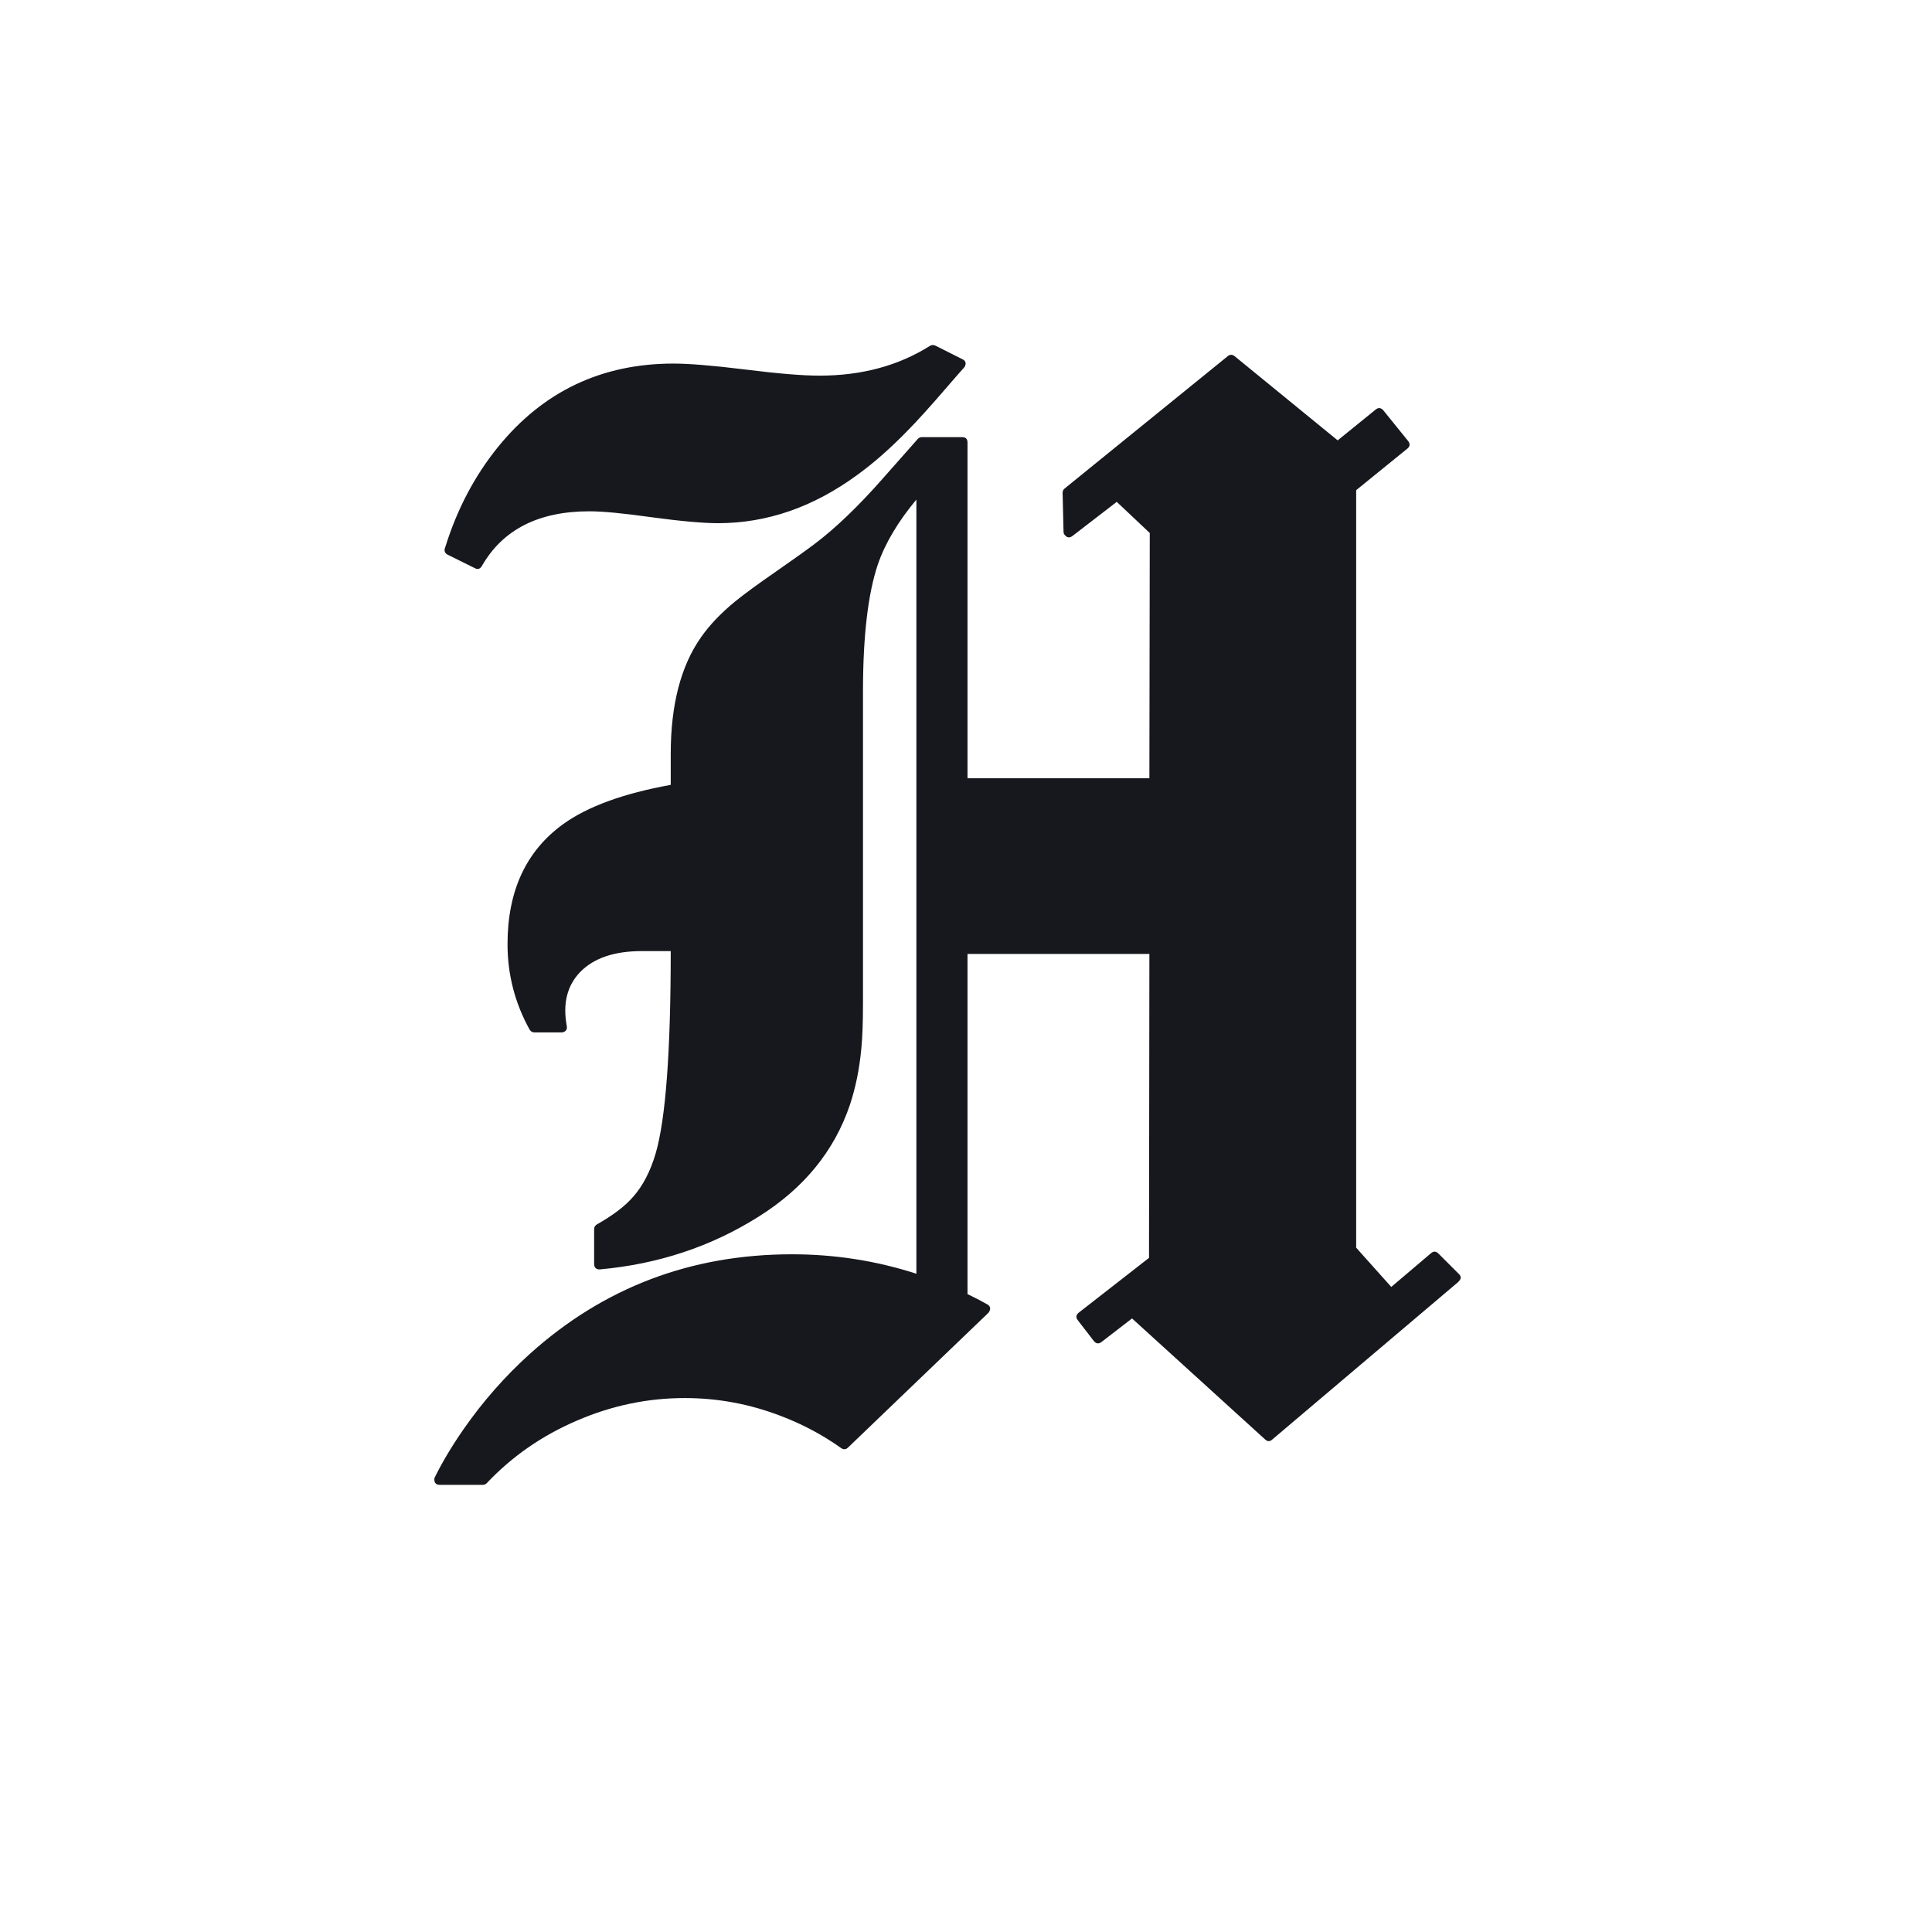
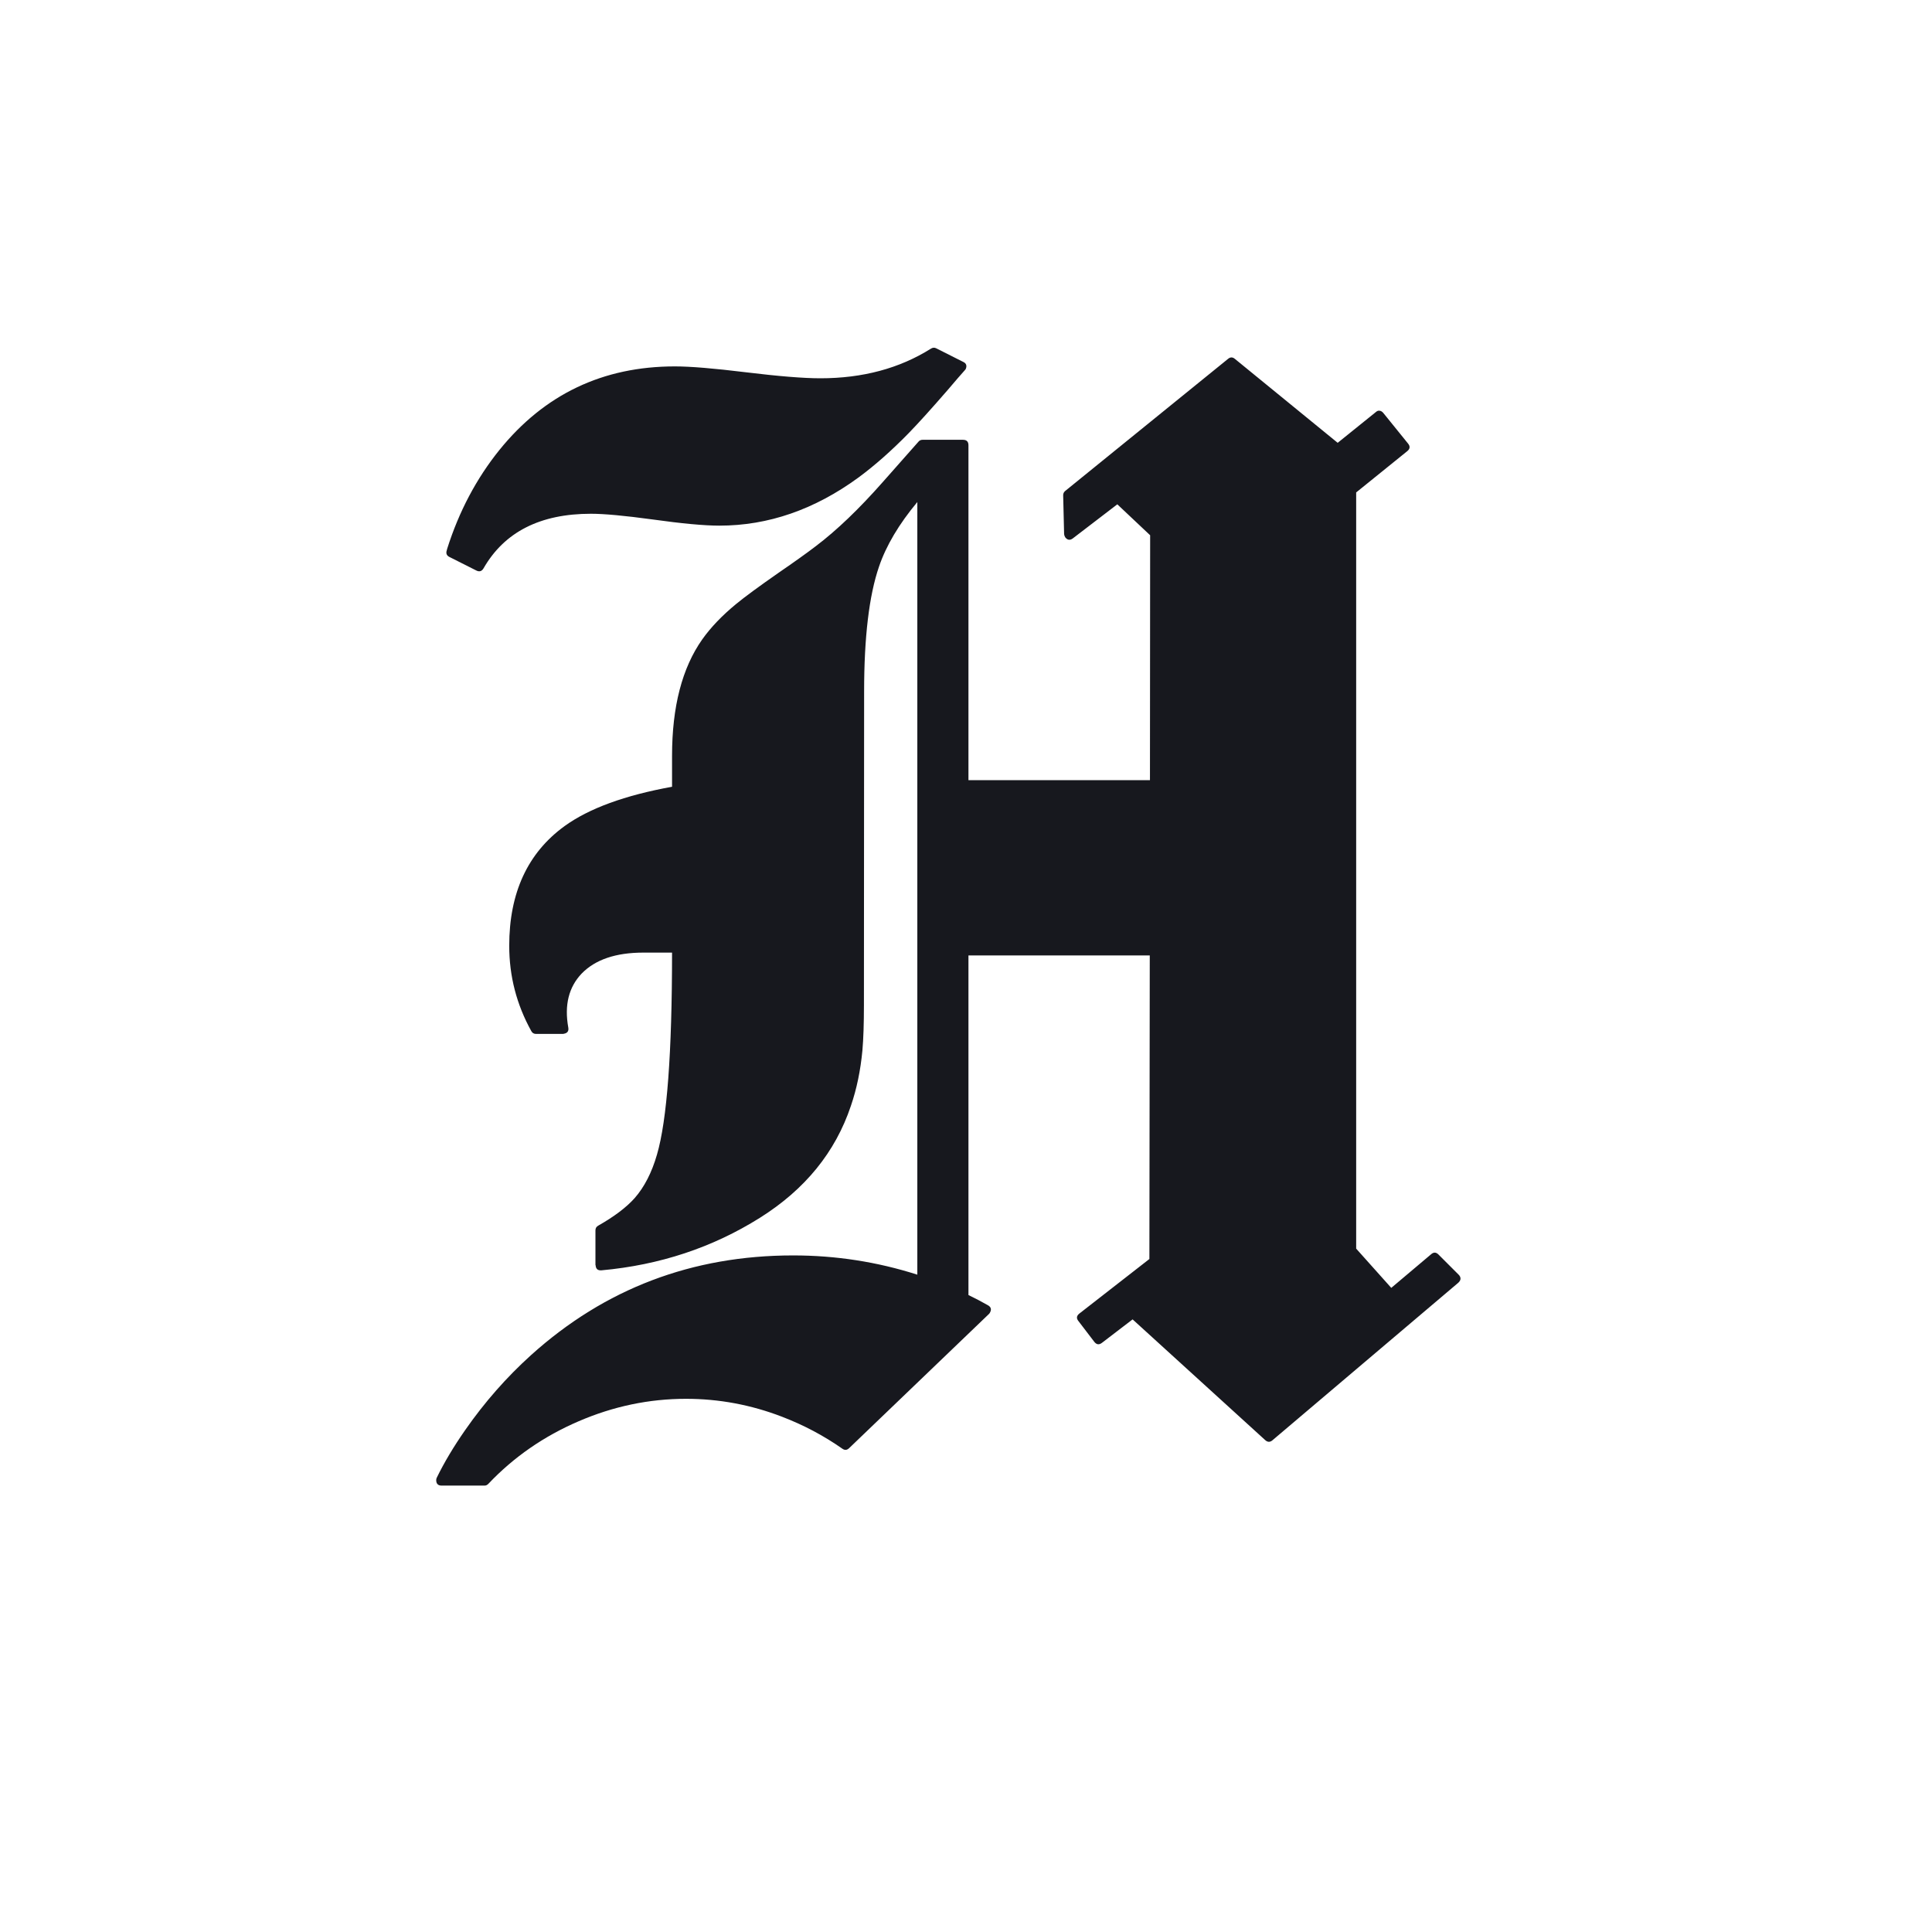
<svg xmlns="http://www.w3.org/2000/svg" width="1024" height="1024" viewBox="0 0 1024 1024">
-   <path fill="#17181E" d="M316.3 649Q329.1 641.8 335.6 634.3Q343.3 625.6 347.5 611.4Q355.5 584 355.5 504.1L352.3 504.1L340.2 504.1Q318.3 504.1 307.5 515.2Q297.1 526 300.4 543.8Q300.9 546.6 298 547.2Q297.8 547.2 297.5 547.2H283.3Q281.6 547.2 280.7 545.7Q269 524.6 269 500.4Q269 458.1 298.5 436.8Q317.9 422.8 355.5 416V399.6Q355.5 360.5 371.6 337.7Q378.3 328.1 389.5 318.9Q396.3 313.3 411.9 302.5Q425 293.4 431.9 288.2Q448.4 275.7 467.3 254.3L486.4 232.7Q487.3 231.7 488.6 231.7H510Q512.8 231.7 512.8 234.6L512.8 412.5H609.2L609.4 282.5L591.9 266L568.4 284.1Q566.1 285.8 564.3 283.5Q563.7 282.8 563.7 281.8L563.2 261.2Q563.2 259.8 564.3 258.9L650.7 188.8Q652.5 187.3 654.4 188.8L709 233.4L729.1 217.1Q730.2 216.2 731.2 216.3Q732.2 216.4 733.2 217.5L746.3 233.7Q748.1 236 745.9 237.8L718.8 259.8V661.3L737.4 682.1L758.5 664.2Q760.5 662.5 762.4 664.4L773.1 675.1Q774.2 676.1 774.2 677.1Q774.2 678.2 773.1 679.2Q773 679.3 773 679.4L674.3 763Q672.4 764.7 670.5 762.9L600 698.8L583.8 711.3Q581.5 713 579.7 710.7L571.3 699.8Q569.5 697.5 571.8 695.7L609 666.7L609.2 505.6H512.8L512.8 564.4L512.8 685.9Q518.1 688.4 523.2 691.3Q525.7 692.7 524.3 695.2Q524.1 695.6 523.8 695.9L449.5 767.2Q447.8 768.9 445.8 767.5Q431.2 757.1 413.9 750.5Q389.2 741 362.9 741Q333.5 741 305.9 752.9Q278.1 764.8 258 786.1Q257.1 787 255.9 787H233.1Q230.2 787 230.2 784.1Q230.2 783.5 230.5 782.9Q236.5 770.8 245.7 757.5Q261.1 735.4 280.7 717.7Q339.4 664.8 419.8 664.8Q453.8 664.8 485.7 675.1L485.7 498.2L485.7 264.8Q471.1 282.3 465.3 299.1Q457.5 322.2 457.4 365.5L457.4 531.7V531.9Q457.4 546.9 456.5 556Q455 571.9 450.5 585.5Q438.1 622.3 402 644.9Q364.4 668.6 318 672.8Q316.6 672.9 315.8 672.2Q315 671.6 314.9 670.1Q314.9 670 314.9 669.9V651.5Q314.9 649.9 316.3 649ZM251.6 301.1 237.3 294Q235.1 292.9 235.8 290.5Q235.9 290.3 236.1 289.7Q245.4 259.9 263.8 237.1Q299.7 192.7 357 192.7Q369.3 192.7 394.6 195.8Q420.9 199.1 434.3 199.1Q467.9 199.1 492.9 183.3Q494.3 182.5 495.8 183.2L510.1 190.4Q511.4 191 511.7 192Q512 193 511.4 194.2Q511.2 194.6 510.9 194.9Q508.1 198 501.8 205.3Q488.9 220.3 481 228.3Q467.5 242.2 454.4 251.7Q419.5 277.3 380.6 277.3Q368.6 277.3 345 274.1Q322.9 271 312.4 271Q272 271 255.4 300Q254 302.4 251.6 301.1Z" />
+   <path fill="#17181E" d="M317.1 649.6Q329.8 642.4 336.4 635Q344.1 626.2 348.2 612Q356.2 584.7 356.2 504.9L353.1 504.9L341 504.9Q319.1 504.9 308.3 516Q298 526.8 301.2 544.6Q301.7 547.4 298.9 547.9Q298.6 548 298.4 548H284.1Q282.4 548 281.6 546.5Q269.9 525.4 269.9 501.3Q269.9 459.1 299.3 437.8Q318.7 423.8 356.2 417V400.6Q356.2 361.6 372.2 338.9Q379 329.3 390.2 320.1Q397 314.5 412.5 303.7Q425.6 294.7 432.5 289.4Q449 276.9 467.8 255.6L486.9 234Q487.7 233.1 489 233.1H510.4Q513.3 233.1 513.3 236L513.3 413.5H609.5L609.6 283.7L592.2 267.3L568.7 285.3Q566.4 287.1 564.6 284.8Q564.1 284 564 283.1L563.5 262.5Q563.5 261.1 564.6 260.2L650.9 190.2Q652.7 188.7 654.5 190.2L709 234.7L729.1 218.5Q730.2 217.5 731.2 217.7Q732.3 217.8 733.2 218.9L746.3 235.1Q748.1 237.3 745.9 239.1L718.8 261V661.8L737.4 682.6L758.5 664.8Q760.5 663 762.4 664.9L773.1 675.6Q774.1 676.6 774.1 677.7Q774.1 678.7 773.1 679.7Q773 679.8 772.9 679.9L674.4 763.4Q672.5 765 670.6 763.3L600.3 699.3L584.1 711.7Q581.8 713.5 580 711.2L571.6 700.2Q569.8 698 572.1 696.2L609.2 667.3L609.4 506.4H513.3L513.3 565.1L513.3 686.4Q518.5 688.9 523.6 691.8Q526.1 693.2 524.7 695.7Q524.5 696.1 524.2 696.4L450 767.6Q448.3 769.2 446.4 767.8Q431.7 757.5 414.5 750.9Q389.8 741.4 363.6 741.4Q334.3 741.4 306.7 753.3Q279 765.2 258.9 786.4Q258 787.4 256.8 787.4H234.1Q231.2 787.4 231.2 784.5Q231.2 783.8 231.5 783.2Q237.4 771.1 246.6 757.9Q262 735.8 281.5 718.2Q340.1 665.4 420.4 665.4Q454.3 665.4 486.2 675.6L486.2 499.1L486.2 266.1Q471.6 283.6 465.9 300.3Q458 323.3 458 366.6L457.9 532.5V532.6Q457.9 547.6 457.1 556.7Q455.6 572.7 451 586.1Q438.7 622.9 402.7 645.5Q365.1 669.1 318.8 673.3Q317.4 673.4 316.6 672.8Q315.8 672.1 315.7 670.7Q315.6 670.5 315.6 670.4V652.1Q315.6 650.4 317.1 649.6ZM252.5 302.4 238.2 295.2Q236 294.1 236.8 291.7Q236.8 291.6 237 290.9Q246.4 261.2 264.7 238.5Q300.5 194.2 357.7 194.2Q370 194.2 395.2 197.3Q421.5 200.5 434.8 200.5Q468.4 200.5 493.4 184.8Q494.8 183.9 496.2 184.6L510.5 191.8Q511.8 192.4 512.1 193.4Q512.4 194.4 511.8 195.7Q511.6 196 511.3 196.3Q508.5 199.4 502.3 206.7Q489.3 221.7 481.5 229.7Q468 243.5 455 253.1Q420.1 278.6 381.3 278.6Q369.3 278.6 345.7 275.3Q323.7 272.3 313.2 272.3Q272.9 272.3 256.3 301.2Q254.9 303.6 252.5 302.4Z" />
</svg>
